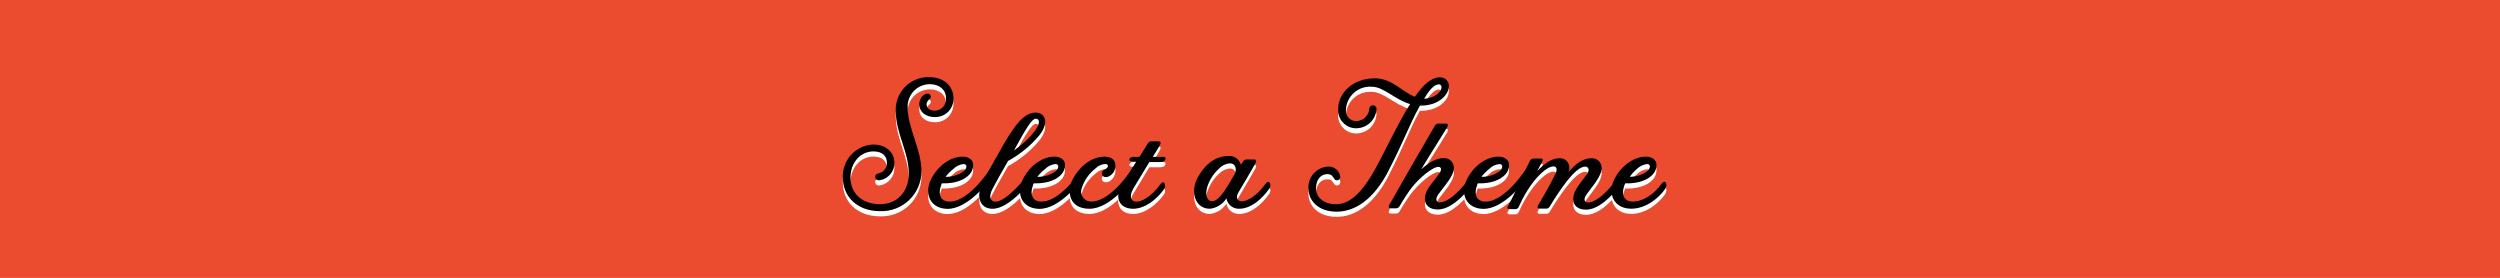
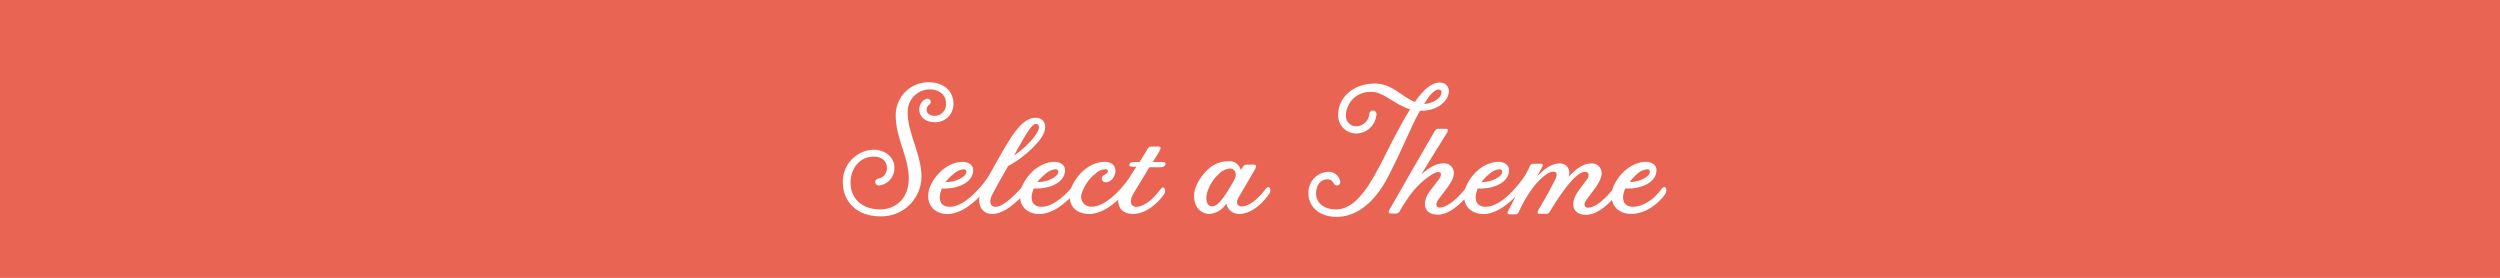
<svg xmlns="http://www.w3.org/2000/svg" viewBox="0 0 482 53.58">
  <defs>
    <style>
      .cls-1 {
-         fill: #eb4b2e;
+         fill: #ea6453;
      }

      .cls-2 {
        fill: #fff;
      }
    </style>
  </defs>
  <g id="Layer_2" data-name="Layer 2">
    <g id="Layer_4" data-name="Layer 4">
      <rect class="cls-1" width="482" height="53.58" />
      <g>
        <path class="cls-2" d="M177.24,21.15a2.19,2.19,0,0,1,1.12-2c.86-.47,1.48.54.83,1a1.19,1.19,0,0,0-.54,1c0,.68.58,1.19,1.58,1.19a2.22,2.22,0,0,0,2.16-2.45c0-1.58-1.3-2.66-3.1-2.66A4.29,4.29,0,0,0,175,21.77c0,3.92,2.66,8,2.66,12.31a7.71,7.71,0,0,1-8,7.63c-4.43,0-7.16-2.81-7.16-6.52a6.12,6.12,0,0,1,5.87-6.33c2.38,0,4.07,1.48,4.07,3.49a3.35,3.35,0,0,1-2.7,3.38c-1.12.25-1.4-1.08-.4-1.3A2,2,0,0,0,171,32.35c0-1.19-.83-2.16-2.59-2.16-2.52,0-4.43,2.16-4.43,5,0,3.24,2.38,5.18,5.69,5.18s5.54-2.41,5.54-5.9c0-4.32-2.52-7.67-2.52-12.24A6.31,6.31,0,0,1,179,15.86c3.53,0,4.82,2.23,4.82,4a3.49,3.49,0,0,1-3.53,3.71C178.39,23.6,177.24,22.49,177.24,21.15Z" />
        <path class="cls-2" d="M179.58,35.41c1.51-2.84,4-4.21,6-4.21,1.3,0,2,.72,2.05,1.48a2.66,2.66,0,0,1-.76,2c-1.44,1.51-3.85,1.73-5.29,1.66a8.89,8.89,0,0,0-.29.9c-.32,1.26,0,2.63,1.84,2.63,3,0,6.41-4.17,7.88-6.48.4-.58.68-.5.86-.18s.11.72-.25,1.22c-1,1.73-5,6.84-8.93,6.84C179.33,41.24,178.07,38.29,179.58,35.41Zm2.74-.32A5.6,5.6,0,0,0,185.81,34c.76-.65.61-1.37,0-1.37a3.14,3.14,0,0,0-2,.94A8.74,8.74,0,0,0,182.31,35.08Z" />
        <path class="cls-2" d="M193.44,28.93c2.23-3.82,4-6.23,6.23-6.23,1.84,0,2.7,1.94.68,4.43a20.85,20.85,0,0,1-6,4.9c-1.15,2-2.45,4.32-3,5.4-.83,1.55-.36,2.45.58,2.45,2.09,0,5.79-4.46,7.31-6.51.43-.54.68-.5.86-.18a1.1,1.1,0,0,1-.25,1.22c-.94,1.3-5,6.84-8.5,6.84-2.66,0-3.17-2.74-1.87-5.15C190.38,34.29,193.29,29.18,193.44,28.93Zm4.17-.61c3.46-3.28,2.88-4.43,2.09-4.43s-1.94,2-4.21,6.12A22.94,22.94,0,0,0,197.61,28.32Z" />
        <path class="cls-2" d="M197.29,35.41c1.51-2.84,4-4.21,6-4.21,1.3,0,2,.72,2.05,1.48a2.66,2.66,0,0,1-.76,2c-1.44,1.51-3.85,1.73-5.29,1.66a8.89,8.89,0,0,0-.29.9c-.32,1.26,0,2.63,1.84,2.63,3,0,6.41-4.17,7.88-6.48.4-.58.68-.5.86-.18s.11.72-.25,1.22c-1,1.73-5,6.84-8.93,6.84C197,41.24,195.78,38.29,197.29,35.41Zm2.74-.32A5.6,5.6,0,0,0,203.52,34c.76-.65.61-1.37,0-1.37a3.14,3.14,0,0,0-2,.94A8.74,8.74,0,0,0,200,35.08Z" />
        <path class="cls-2" d="M206.9,35.41c1.73-3.09,4.21-4.21,6-4.21,2.63,0,2.45,2.3,1.58,3.28-.65.72-1.44.83-1.83.47s-.29-1,.43-1.33.65-1,.07-1a2.85,2.85,0,0,0-1.94.86,7.73,7.73,0,0,0-2.63,3.74,1.91,1.91,0,0,0,1.91,2.63c3,0,6.41-4.17,7.88-6.48.4-.58.68-.5.86-.18s.07.72-.25,1.22c-1,1.73-5,6.84-8.93,6.84S205.54,37.93,206.9,35.41Z" />
        <path class="cls-2" d="M216.08,37l3-4.86h-.68c-.61,0-.76-.22-.61-.54s.47-.36,1.12-.36h.79l1.58-2.56a.76.76,0,0,1,.76-.43h1.3c.43,0,.54.25.29.72-.11.22-.65,1.12-1.37,2.27H224c.43,0,.83,0,.68.47s-.58.54-1.15.54c-.25,0-1.08,0-1.94,0l-3.13,5.18c-.83,1.51-.36,2.45.61,2.45,1.15,0,2.92-1,4.61-3.31.43-.58.68-.5.86-.22a1.14,1.14,0,0,1-.22,1.26c-1.19,1.66-3.46,3.64-5.87,3.64C215.69,41.24,215,38.94,216.08,37Z" />
        <path class="cls-2" d="M239.23,32.78l.4-.61a.8.8,0,0,1,.76-.43h1.4c.4,0,.5.25.25.76s-2.37,4.07-3.28,5.62c-.65,1.15,0,1.69.61,1.69,1.15,0,2.88-1,4.61-3.35.43-.54.68-.47.86-.18a1.16,1.16,0,0,1-.25,1.26c-1.15,1.62-3.28,3.71-5.69,3.71a2.42,2.42,0,0,1-2.45-2,4.3,4.3,0,0,1-3.2,2c-2.81,0-3.89-3.28-2.3-6.08,1.87-3.38,4.25-4.1,5.9-4.1A2.26,2.26,0,0,1,239.23,32.78ZM238,34.65c.58-1.15.11-2.16-.83-2.16a3.14,3.14,0,0,0-2.12,1,8,8,0,0,0-2.34,3.71c-.32,1.26-.07,2.59,1,2.59C235.12,39.8,236.67,36.88,238,34.65Z" />
        <path class="cls-2" d="M257.73,41.81c-3.64,0-5.47-2.16-5.47-4.54a4,4,0,0,1,3.67-4.14,2.24,2.24,0,0,1,2.45,1.8.64.64,0,0,1-1.12.58c-.32-.43-.43-.94-1.37-.94-1.26,0-2.16,1.12-2.16,2.7,0,1.76,1.4,3.1,3.85,3.1,4.86,0,7.85-7.38,11.09-13.61,1.12-2.12,2.16-4.07,3.2-5.69-3-.9-5.11-3.35-7.38-3.35a4.66,4.66,0,0,0-5,4.43,2,2,0,0,0,2,2.2A2.57,2.57,0,0,0,264,21.95a.7.7,0,1,1,1.37.25,3.92,3.92,0,0,1-3.89,3.53A3.46,3.46,0,0,1,258,22c0-3,2.74-5.9,7.05-5.9,3.38,0,5.22,2.59,7.74,3.56,1.62-2.34,3.17-3.74,4.75-3.74a1.63,1.63,0,0,1,1.8,1.66c0,1.76-2.05,3.78-5.36,3.78h-.22c-.07.18-.18.32-.25.47-1.73,3.13-2.66,5.94-5.76,12C264.82,39.62,261.08,41.81,257.73,41.81Zm20.19-24a.49.49,0,0,0-.54-.54c-.94,0-2,1.37-2.81,2.77h0C276.2,20,277.93,18.92,277.93,17.77Z" />
        <path class="cls-2" d="M269,41.17h-.83c-.43,0-.54-.25-.29-.72,3.06-5.4,5.69-9.93,8.75-15.19a.76.76,0,0,1,.76-.43h1.37c.43,0,.5.25.25.72s-3.38,5.36-5,8.1c1.4-1.26,2.84-2.16,4.21-2.16a1.86,1.86,0,0,1,2.09,1.87c0,1.62-1.91,3.56-2.92,5-.83,1.08-.4,1.66.14,1.66,2.41,0,5.69-4.28,7.16-6.62.4-.58.72-.47.86-.18s.11.72-.22,1.26c-1.08,1.69-4.61,6.91-8.13,6.91-1.58,0-2.48-.83-2.48-2,0-1.8,1.26-2.84,2.7-4.82.58-.79.54-1.4-.14-1.4-.94,0-3.67,2-5.44,4.46-1.3,1.84-2,3.13-2,3.13A.84.84,0,0,1,269,41.17Z" />
        <path class="cls-2" d="M282.9,35.41c1.51-2.84,4-4.21,6-4.21,1.3,0,2,.72,2.05,1.48a2.66,2.66,0,0,1-.76,2c-1.44,1.51-3.85,1.73-5.29,1.66a8.89,8.89,0,0,0-.29.9c-.32,1.26,0,2.63,1.84,2.63,3,0,6.41-4.17,7.88-6.48.4-.58.68-.5.86-.18s.11.72-.25,1.22c-1,1.73-5,6.84-8.93,6.84C282.64,41.24,281.38,38.29,282.9,35.41Zm2.74-.32A5.6,5.6,0,0,0,289.12,34c.76-.65.61-1.37,0-1.37a3.14,3.14,0,0,0-2,.94A8.74,8.74,0,0,0,285.63,35.08Z" />
        <path class="cls-2" d="M296.36,34c1.51-1.58,2.88-2.48,4.21-2.48a1.78,1.78,0,0,1,2,1.76,2.24,2.24,0,0,1-.14.83c1.55-1.73,2.92-2.59,4.28-2.59a1.86,1.86,0,0,1,2.09,1.87c0,1.62-1.84,3.56-2.84,5-.83,1.08-.4,1.62.14,1.66,2.41,0,5.62-4.28,7.09-6.62.4-.58.72-.47.86-.18s.11.72-.22,1.26c-1,1.69-4.54,6.91-8.06,6.91-1.58,0-2.45-.83-2.45-2,0-1.66,1.19-2.84,2.63-4.82.61-.79.32-1.48-.32-1.48-1,0-2.16,1.12-3.46,2.7a51.27,51.27,0,0,0-3.38,5,.74.74,0,0,1-.76.4h-1.19c-.43,0-.5-.25-.25-.72,1.73-2.92,2.16-3.74,3.28-5.94.43-.83.29-1.48-.36-1.48-1,0-2.41,1.19-3.74,2.81a22.85,22.85,0,0,0-2.38,3.78c-.25.54-.4.83-.58,1.22a.71.71,0,0,1-.76.43h-1c-.43,0-.54-.25-.25-.72,1.4-2.52,2.74-5.76,4.17-8.6a.76.76,0,0,1,.76-.43h1.4c.4,0,.4.29.11.79Z" />
        <path class="cls-2" d="M320.33,36.45c.43-.54.72-.47.86-.18s.14.76-.22,1.26c-1.15,1.62-3.6,3.71-6.48,3.71-3.38,0-4.68-3-3.17-5.83s4-4.21,6-4.21c1.3,0,2,.72,2.05,1.48a2.66,2.66,0,0,1-.76,2c-1.44,1.51-3.85,1.73-5.26,1.66a4,4,0,0,0-.32.9c-.32,1.26,0,2.63,1.84,2.63C316.56,39.84,318.64,38.76,320.33,36.45Zm-6.12-1.37A5.59,5.59,0,0,0,317.6,34c.72-.65.61-1.37,0-1.37a3.3,3.3,0,0,0-2,.94A8.39,8.39,0,0,0,314.22,35.08Z" />
      </g>
-       <g>
-         <path d="M177.24,20.15a2.19,2.19,0,0,1,1.12-2c.86-.47,1.48.54.83,1a1.19,1.19,0,0,0-.54,1c0,.68.58,1.19,1.58,1.19a2.22,2.22,0,0,0,2.16-2.45c0-1.58-1.3-2.66-3.1-2.66A4.29,4.29,0,0,0,175,20.77c0,3.92,2.66,8,2.66,12.31a7.71,7.71,0,0,1-8,7.63c-4.43,0-7.16-2.81-7.16-6.52a6.12,6.12,0,0,1,5.87-6.33c2.38,0,4.07,1.48,4.07,3.49a3.35,3.35,0,0,1-2.7,3.38c-1.12.25-1.4-1.08-.4-1.3A2,2,0,0,0,171,31.35c0-1.19-.83-2.16-2.59-2.16-2.52,0-4.43,2.16-4.43,5,0,3.24,2.38,5.18,5.69,5.18s5.54-2.41,5.54-5.9c0-4.32-2.52-7.67-2.52-12.24A6.31,6.31,0,0,1,179,14.86c3.53,0,4.82,2.23,4.82,4a3.49,3.49,0,0,1-3.53,3.71C178.39,22.6,177.24,21.49,177.24,20.15Z" />
-         <path d="M179.58,34.41c1.51-2.84,4-4.21,6-4.21,1.3,0,2,.72,2.05,1.48a2.66,2.66,0,0,1-.76,2c-1.44,1.51-3.85,1.73-5.29,1.66a8.89,8.89,0,0,0-.29.9c-.32,1.26,0,2.63,1.84,2.63,3,0,6.41-4.17,7.88-6.48.4-.58.68-.5.86-.18s.11.72-.25,1.22c-1,1.73-5,6.84-8.93,6.84C179.33,40.24,178.07,37.29,179.58,34.41Zm2.74-.32A5.6,5.6,0,0,0,185.81,33c.76-.65.61-1.37,0-1.37a3.14,3.14,0,0,0-2,.94A8.74,8.74,0,0,0,182.31,34.08Z" />
-         <path d="M193.44,27.93c2.23-3.82,4-6.23,6.23-6.23,1.84,0,2.7,1.94.68,4.43a20.85,20.85,0,0,1-6,4.9c-1.15,2-2.45,4.32-3,5.4-.83,1.55-.36,2.45.58,2.45,2.09,0,5.79-4.46,7.31-6.51.43-.54.68-.5.86-.18a1.1,1.1,0,0,1-.25,1.22c-.94,1.3-5,6.84-8.5,6.84-2.66,0-3.17-2.74-1.87-5.15C190.38,33.29,193.29,28.18,193.44,27.93Zm4.17-.61c3.46-3.28,2.88-4.43,2.09-4.43s-1.94,2-4.21,6.12A22.94,22.94,0,0,0,197.61,27.32Z" />
-         <path d="M197.29,34.41c1.51-2.84,4-4.21,6-4.21,1.3,0,2,.72,2.05,1.48a2.66,2.66,0,0,1-.76,2c-1.44,1.51-3.85,1.73-5.29,1.66a8.89,8.89,0,0,0-.29.9c-.32,1.26,0,2.63,1.84,2.63,3,0,6.41-4.17,7.88-6.48.4-.58.68-.5.86-.18s.11.72-.25,1.22c-1,1.73-5,6.84-8.93,6.84C197,40.24,195.78,37.29,197.29,34.41Zm2.74-.32A5.6,5.6,0,0,0,203.52,33c.76-.65.61-1.37,0-1.37a3.14,3.14,0,0,0-2,.94A8.74,8.74,0,0,0,200,34.08Z" />
-         <path d="M206.9,34.41c1.73-3.09,4.21-4.21,6-4.21,2.63,0,2.45,2.3,1.58,3.28-.65.72-1.44.83-1.83.47s-.29-1,.43-1.33.65-1,.07-1a2.85,2.85,0,0,0-1.94.86,7.73,7.73,0,0,0-2.63,3.74,1.91,1.91,0,0,0,1.91,2.63c3,0,6.41-4.17,7.88-6.48.4-.58.68-.5.86-.18s.07.72-.25,1.22c-1,1.73-5,6.84-8.93,6.84S205.54,36.93,206.9,34.41Z" />
-         <path d="M216.08,36l3-4.86h-.68c-.61,0-.76-.22-.61-.54s.47-.36,1.12-.36h.79l1.58-2.56a.76.76,0,0,1,.76-.43h1.3c.43,0,.54.25.29.72-.11.22-.65,1.12-1.37,2.27H224c.43,0,.83,0,.68.47s-.58.54-1.15.54c-.25,0-1.08,0-1.94,0l-3.13,5.18c-.83,1.51-.36,2.45.61,2.45,1.15,0,2.92-1,4.61-3.31.43-.58.68-.5.86-.22a1.14,1.14,0,0,1-.22,1.26c-1.19,1.66-3.46,3.64-5.87,3.64C215.69,40.24,215,37.94,216.08,36Z" />
-         <path d="M239.23,31.78l.4-.61a.8.8,0,0,1,.76-.43h1.4c.4,0,.5.25.25.76s-2.37,4.07-3.28,5.62c-.65,1.15,0,1.69.61,1.69,1.15,0,2.88-1,4.61-3.35.43-.54.68-.47.86-.18a1.16,1.16,0,0,1-.25,1.26c-1.15,1.62-3.28,3.71-5.69,3.71a2.42,2.42,0,0,1-2.45-2,4.3,4.3,0,0,1-3.2,2c-2.81,0-3.89-3.28-2.3-6.08,1.87-3.38,4.25-4.1,5.9-4.1A2.26,2.26,0,0,1,239.23,31.78ZM238,33.65c.58-1.15.11-2.16-.83-2.16a3.14,3.14,0,0,0-2.12,1,8,8,0,0,0-2.34,3.71c-.32,1.26-.07,2.59,1,2.59C235.12,38.8,236.67,35.88,238,33.65Z" />
-         <path d="M257.73,40.81c-3.64,0-5.47-2.16-5.47-4.54a4,4,0,0,1,3.67-4.14,2.24,2.24,0,0,1,2.45,1.8.64.64,0,0,1-1.12.58c-.32-.43-.43-.94-1.37-.94-1.26,0-2.16,1.12-2.16,2.7,0,1.76,1.4,3.1,3.85,3.1,4.86,0,7.85-7.38,11.09-13.61,1.12-2.12,2.16-4.07,3.2-5.69-3-.9-5.11-3.35-7.38-3.35a4.66,4.66,0,0,0-5,4.43,2,2,0,0,0,2,2.2A2.57,2.57,0,0,0,264,20.95a.7.7,0,1,1,1.37.25,3.92,3.92,0,0,1-3.89,3.53A3.46,3.46,0,0,1,258,21c0-3,2.74-5.9,7.05-5.9,3.38,0,5.22,2.59,7.74,3.56,1.62-2.34,3.17-3.74,4.75-3.74a1.63,1.63,0,0,1,1.8,1.66c0,1.76-2.05,3.78-5.36,3.78h-.22c-.07.18-.18.32-.25.47-1.73,3.13-2.66,5.94-5.76,12C264.82,38.62,261.08,40.81,257.73,40.81Zm20.19-24a.49.49,0,0,0-.54-.54c-.94,0-2,1.37-2.81,2.77h0C276.2,19,277.93,17.92,277.93,16.77Z" />
-         <path d="M269,40.17h-.83c-.43,0-.54-.25-.29-.72,3.06-5.4,5.69-9.93,8.75-15.19a.76.76,0,0,1,.76-.43h1.37c.43,0,.5.25.25.72s-3.38,5.36-5,8.1c1.4-1.26,2.84-2.16,4.21-2.16a1.86,1.86,0,0,1,2.09,1.87c0,1.62-1.91,3.56-2.92,5-.83,1.08-.4,1.66.14,1.66,2.41,0,5.69-4.28,7.16-6.62.4-.58.72-.47.86-.18s.11.72-.22,1.26c-1.08,1.69-4.61,6.91-8.13,6.91-1.58,0-2.48-.83-2.48-2,0-1.8,1.26-2.84,2.7-4.82.58-.79.54-1.4-.14-1.4-.94,0-3.67,2-5.44,4.46-1.3,1.84-2,3.13-2,3.13A.84.84,0,0,1,269,40.17Z" />
-         <path d="M282.9,34.41c1.51-2.84,4-4.21,6-4.21,1.3,0,2,.72,2.05,1.48a2.66,2.66,0,0,1-.76,2c-1.44,1.51-3.85,1.73-5.29,1.66a8.89,8.89,0,0,0-.29.9c-.32,1.26,0,2.63,1.84,2.63,3,0,6.41-4.17,7.88-6.48.4-.58.68-.5.86-.18s.11.72-.25,1.22c-1,1.73-5,6.84-8.93,6.84C282.64,40.24,281.38,37.29,282.9,34.41Zm2.74-.32A5.6,5.6,0,0,0,289.12,33c.76-.65.61-1.37,0-1.37a3.14,3.14,0,0,0-2,.94A8.74,8.74,0,0,0,285.63,34.08Z" />
-         <path d="M296.36,33c1.51-1.58,2.88-2.48,4.21-2.48a1.78,1.78,0,0,1,2,1.76,2.24,2.24,0,0,1-.14.83c1.55-1.73,2.92-2.59,4.28-2.59a1.86,1.86,0,0,1,2.09,1.87c0,1.62-1.84,3.56-2.84,5-.83,1.08-.4,1.62.14,1.66,2.41,0,5.62-4.28,7.09-6.62.4-.58.72-.47.86-.18s.11.72-.22,1.26c-1,1.69-4.54,6.91-8.06,6.91-1.58,0-2.45-.83-2.45-2,0-1.66,1.19-2.84,2.63-4.82.61-.79.32-1.48-.32-1.48-1,0-2.16,1.12-3.46,2.7a51.27,51.27,0,0,0-3.38,5,.74.74,0,0,1-.76.4h-1.19c-.43,0-.5-.25-.25-.72,1.73-2.92,2.16-3.74,3.28-5.94.43-.83.29-1.48-.36-1.48-1,0-2.41,1.19-3.74,2.81a22.85,22.85,0,0,0-2.38,3.78c-.25.54-.4.83-.58,1.22a.71.71,0,0,1-.76.43h-1c-.43,0-.54-.25-.25-.72,1.4-2.52,2.74-5.76,4.17-8.6a.76.76,0,0,1,.76-.43h1.4c.4,0,.4.29.11.79Z" />
-         <path d="M320.33,35.45c.43-.54.72-.47.86-.18s.14.76-.22,1.26c-1.15,1.62-3.6,3.71-6.48,3.71-3.38,0-4.68-3-3.17-5.83s4-4.21,6-4.21c1.3,0,2,.72,2.05,1.48a2.66,2.66,0,0,1-.76,2c-1.44,1.51-3.85,1.73-5.26,1.66a4,4,0,0,0-.32.9c-.32,1.26,0,2.63,1.84,2.63C316.56,38.84,318.64,37.76,320.33,35.45Zm-6.12-1.37A5.59,5.59,0,0,0,317.6,33c.72-.65.61-1.37,0-1.37a3.3,3.3,0,0,0-2,.94A8.39,8.39,0,0,0,314.22,34.08Z" />
-       </g>
    </g>
  </g>
</svg>
